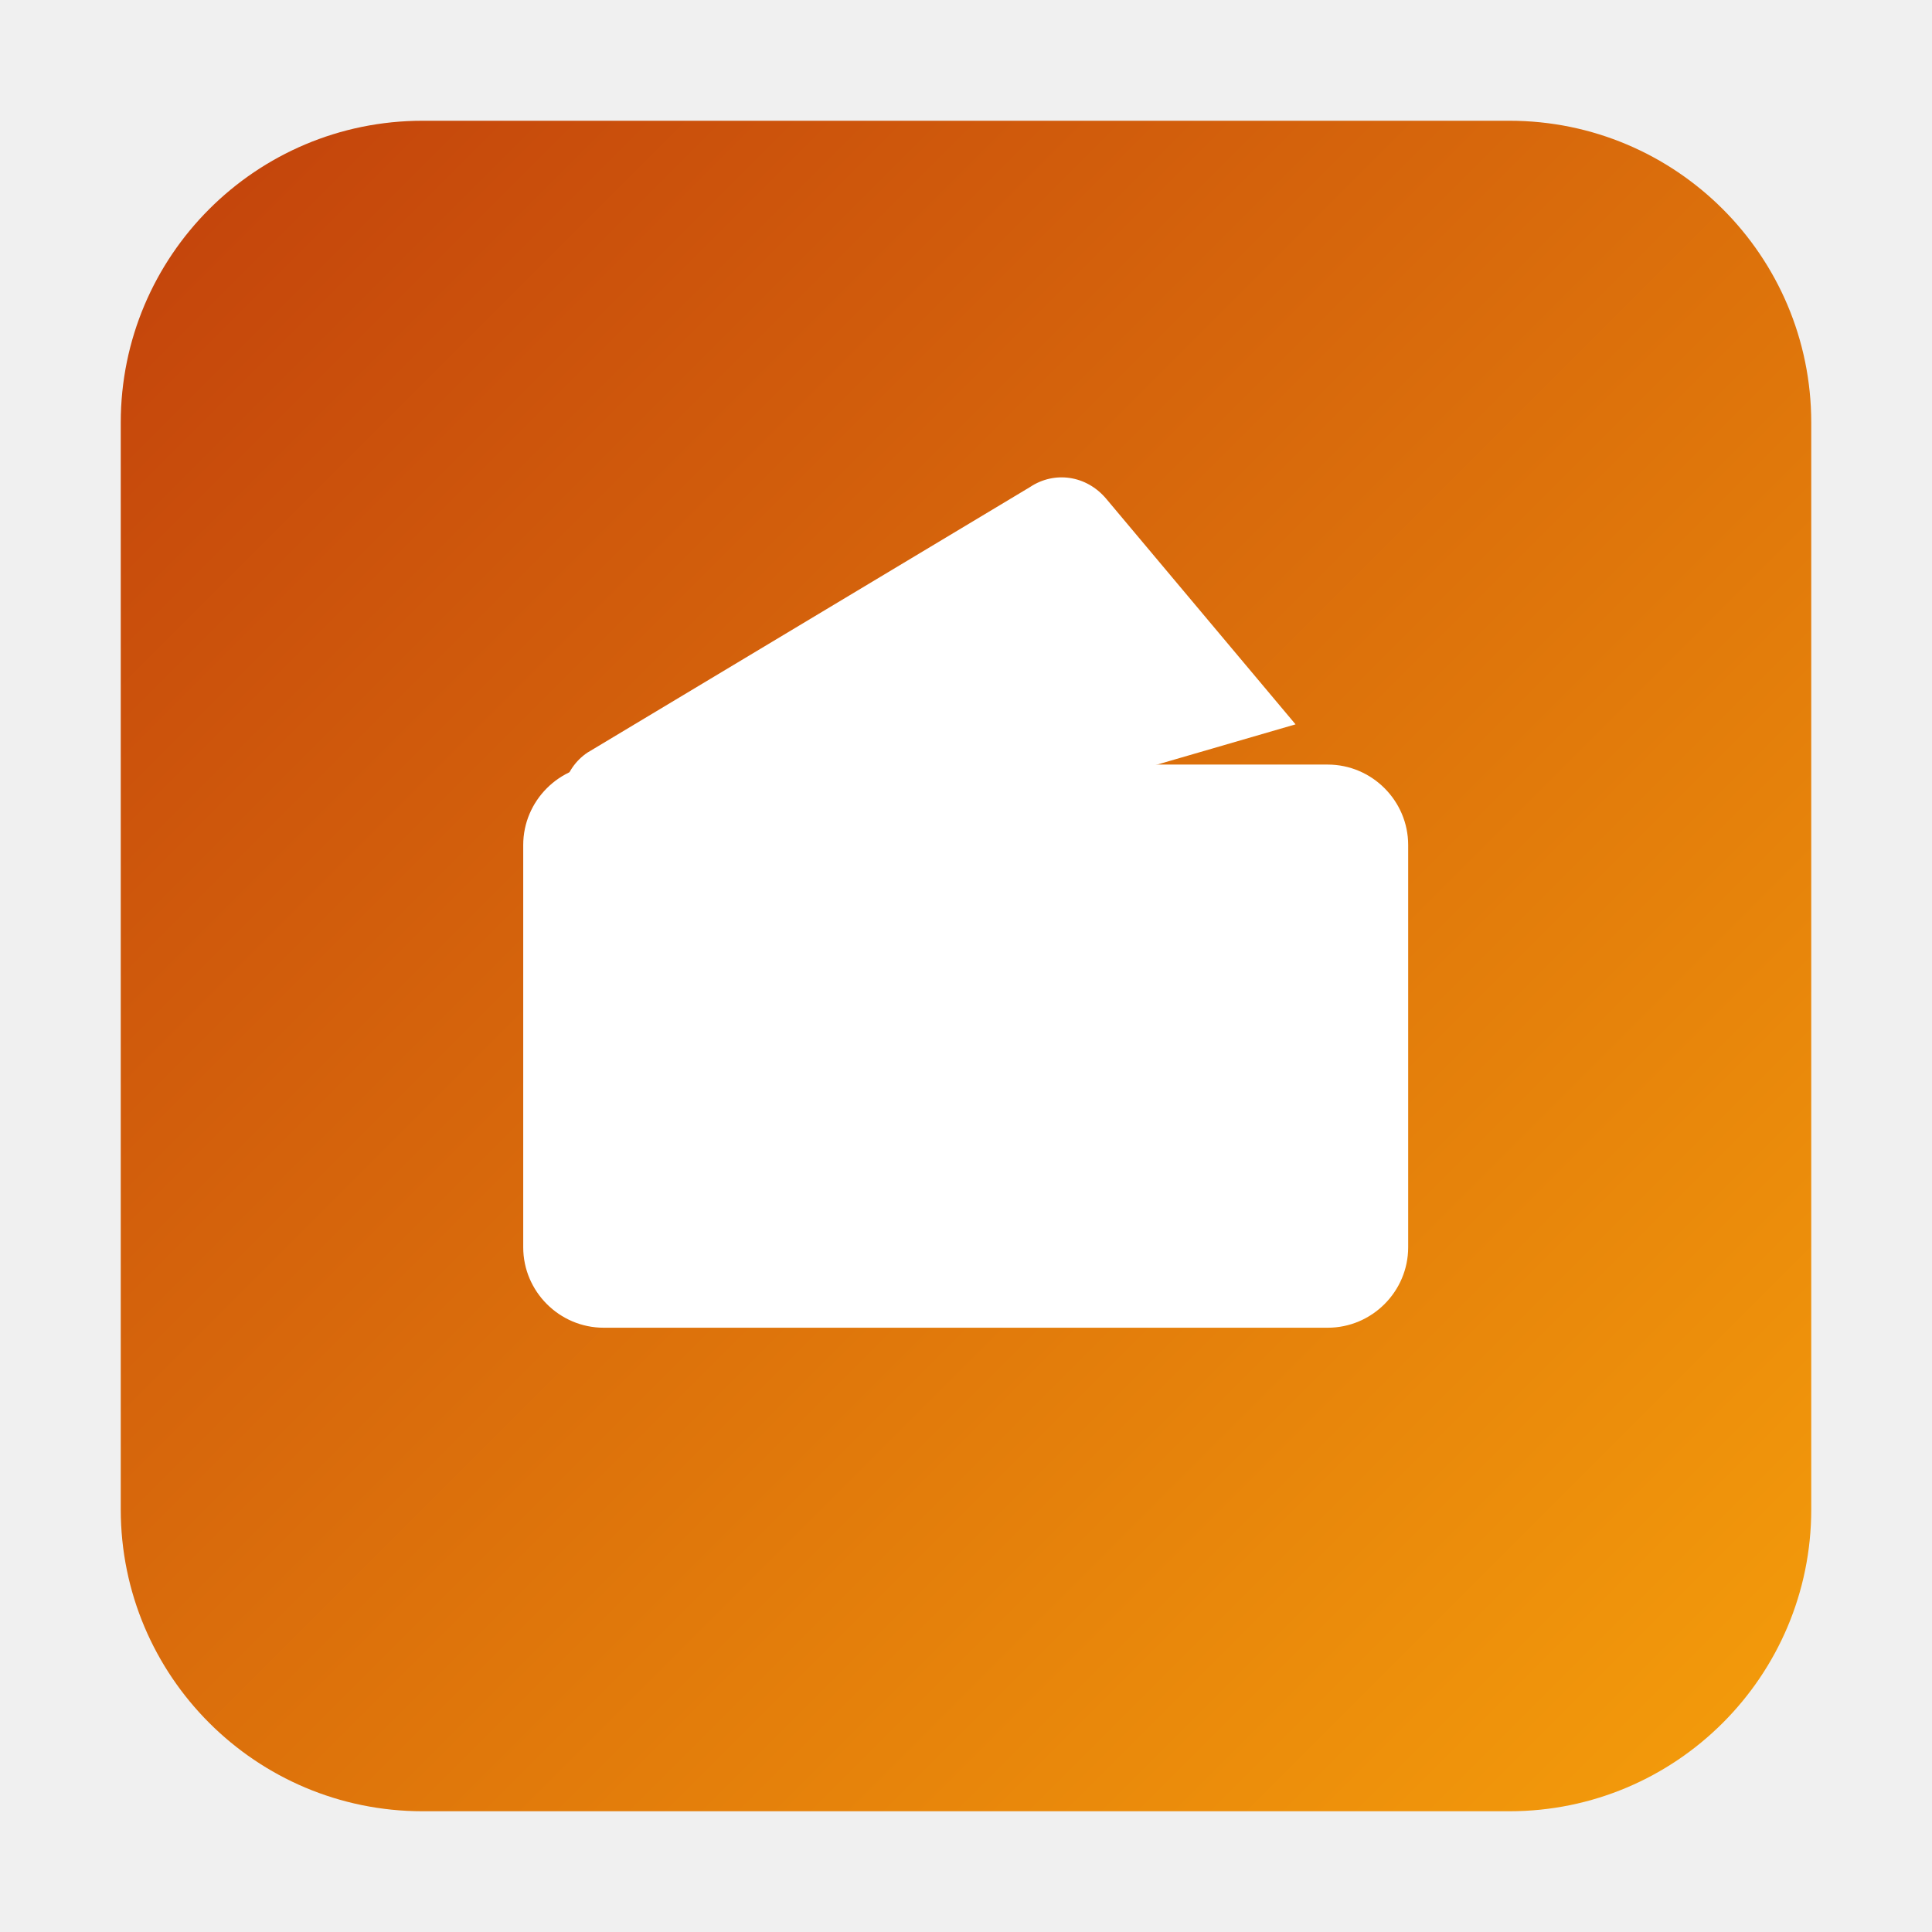
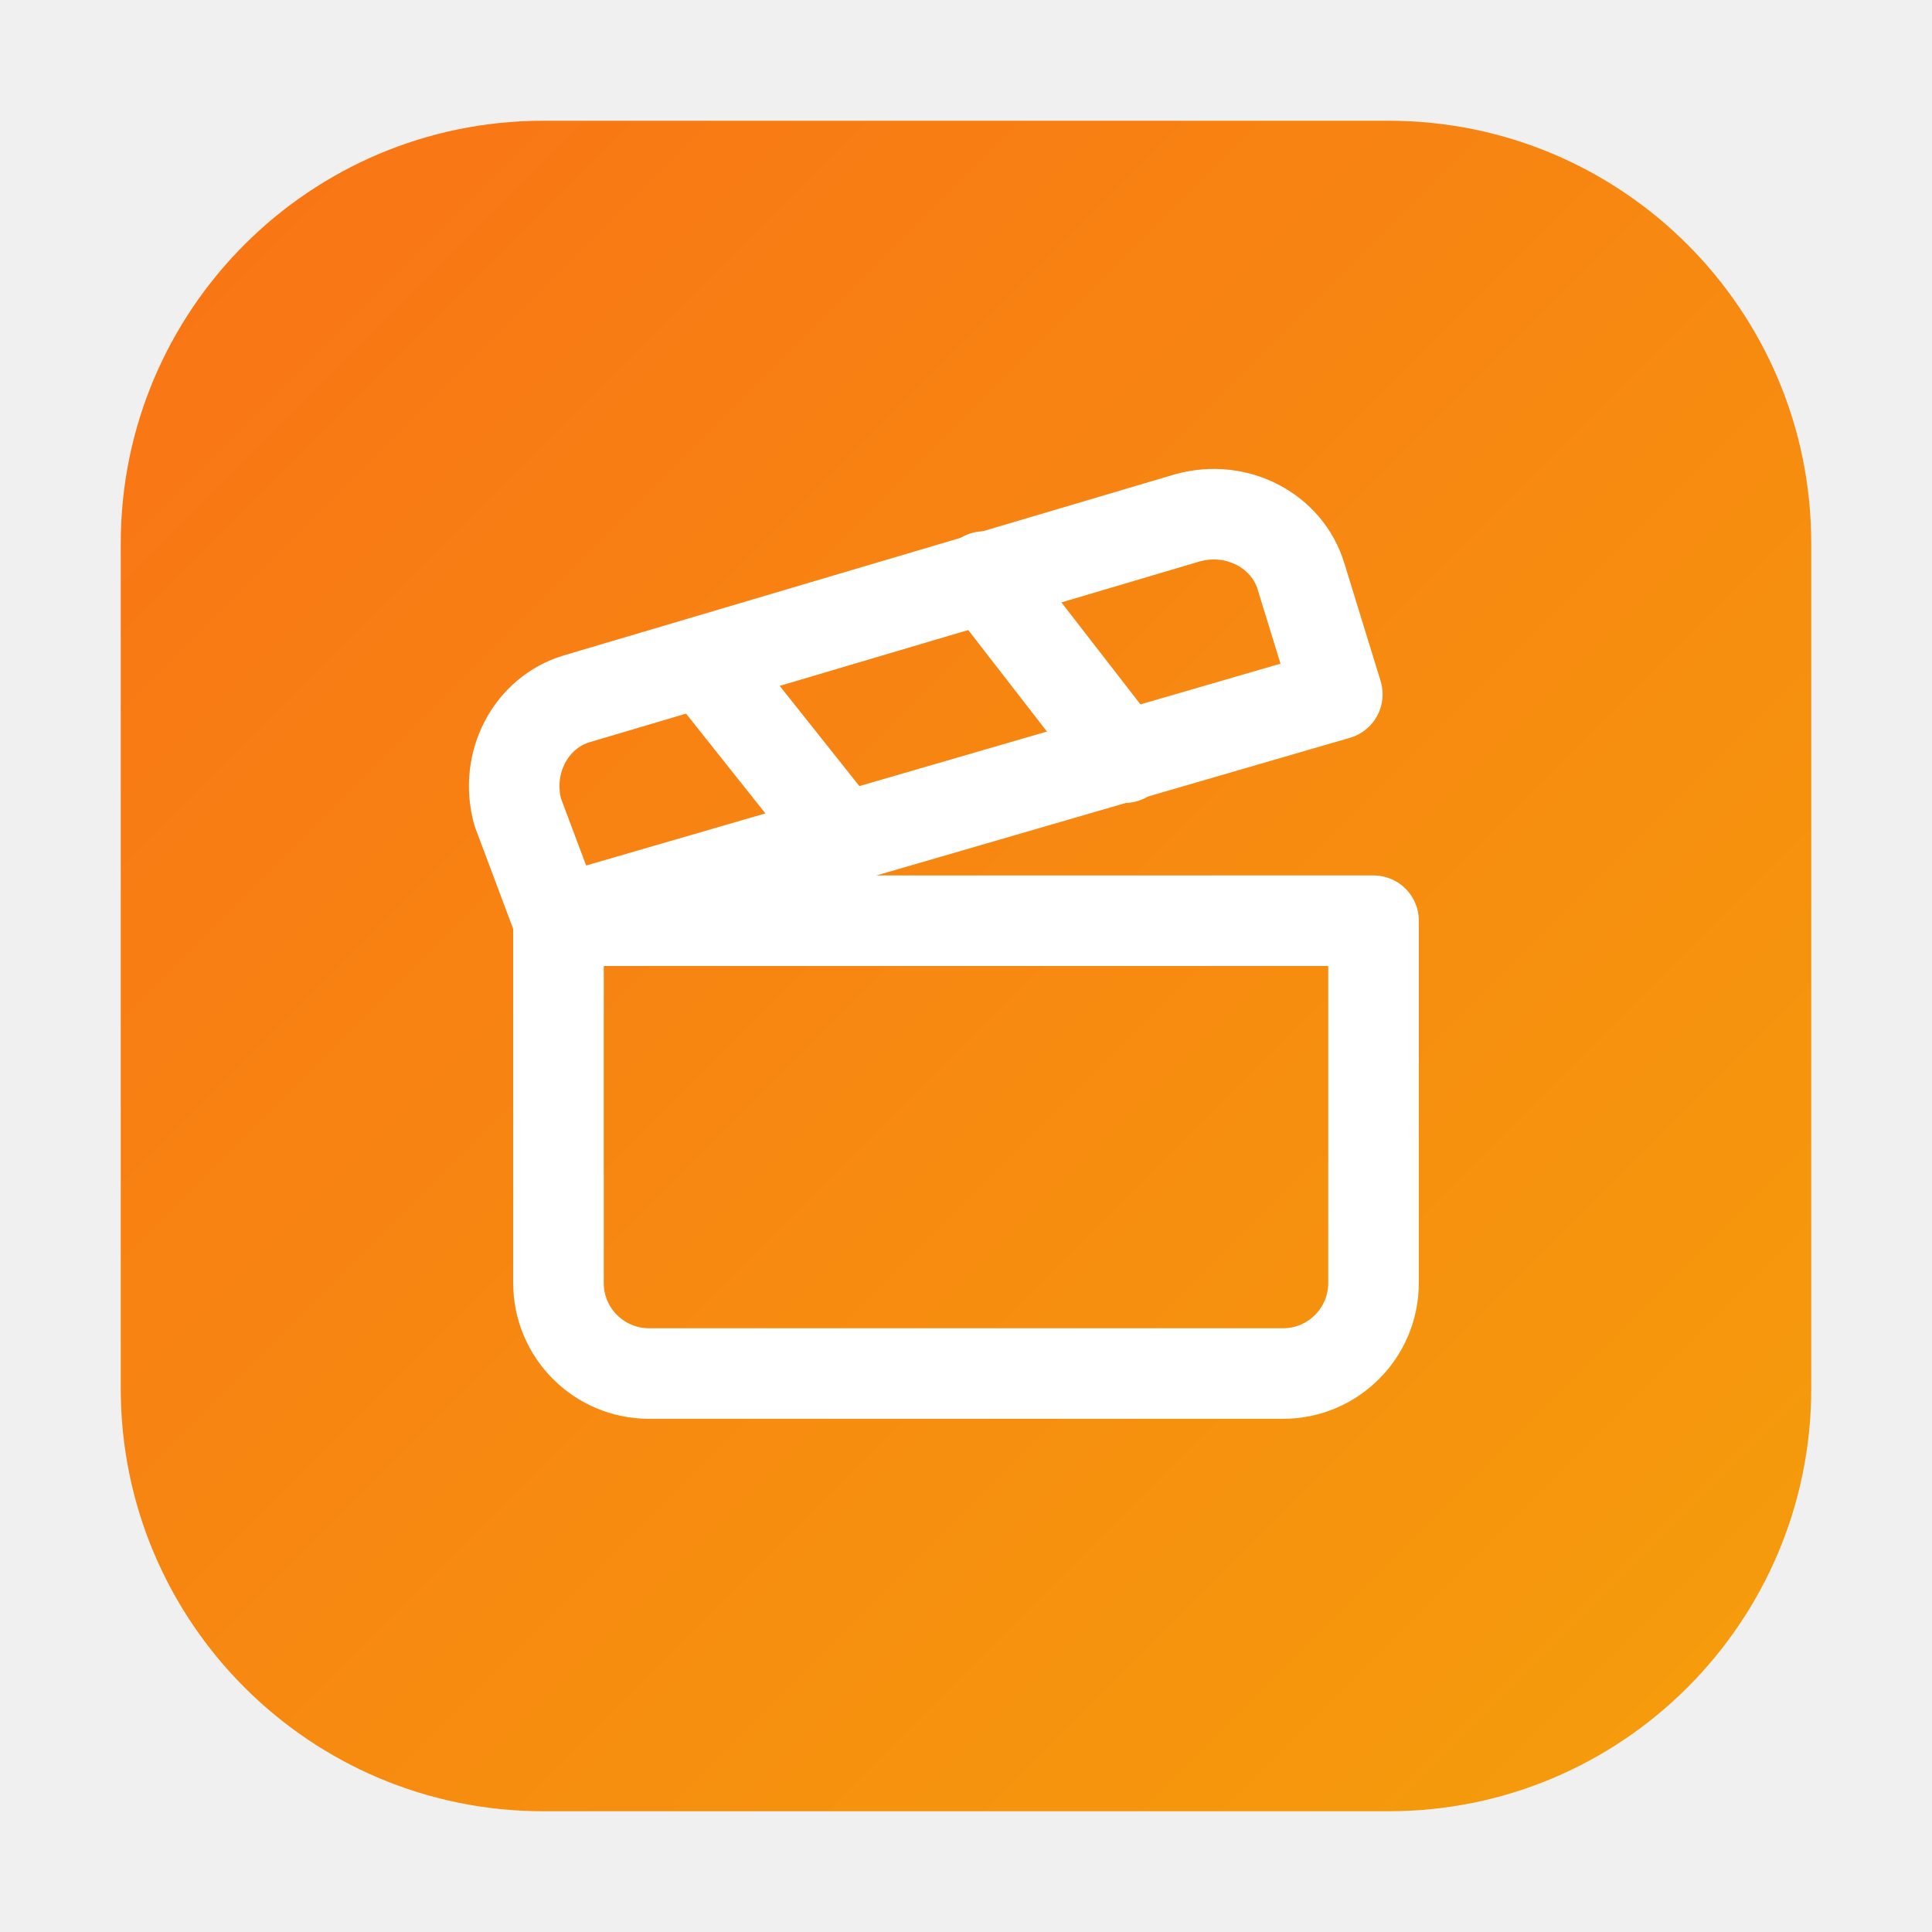
<svg xmlns="http://www.w3.org/2000/svg" width="512" height="512" viewBox="0 0 512 512">
  <defs>
    <linearGradient id="grad" x1="0%" y1="0%" x2="100%" y2="100%">
-       <stop offset="0%" style="stop-color:#c2410c;stop-opacity:1" />
+       <stop offset="0%" style="stop-color:#f97316;stop-opacity:1" />
      <stop offset="100%" style="stop-color:#f59e0b;stop-opacity:1" />
    </linearGradient>
  </defs>
-   <rect width="448" height="448" x="32" y="32" rx="80" fill="url(#grad)" />
-   <g transform="translate(128, 128) scale(10.66)">
-     <path d="M20.2 6 3 11l-.9-2.4c-.3-.7-.1-1.5.5-1.9l11-6.6c.6-.4 1.4-.3 1.9.3L20.2 6Z" fill="white" />
-     <path d="M12.5 3 14 7" stroke="white" stroke-width="2" stroke-linecap="round" stroke-linejoin="round" />
-     <path d="M7.8 5.4 9.2 9.4" stroke="white" stroke-width="2" stroke-linecap="round" stroke-linejoin="round" />
-     <path d="M3 7h18c1.1 0 2 .9 2 2v10c0 1.1-.9 2-2 2H3c-1.1 0-2-.9-2-2V9c0-1.1.9-2 2-2Z" fill="white" />
+   <rect width="448" height="448" x="32" y="32" rx="112" fill="url(#grad)" />
+   <g transform="translate(112, 112) scale(12)" fill="none" stroke="white" stroke-width="2" stroke-linecap="round" stroke-linejoin="round">
+     <path d="M20.2 6 3 11l-.9-2.4c-.3-1.1.3-2.2 1.3-2.5l13.5-4c1.1-.3 2.2.3 2.5 1.3Z" />
+     <path d="m6.2 5.3 3.1 3.9" />
+     <path d="m12.4 3.4 3.1 4" />
+     <path d="M3 11h18v8a2 2 0 0 1-2 2H5a2 2 0 0 1-2-2Z" />
  </g>
</svg>
